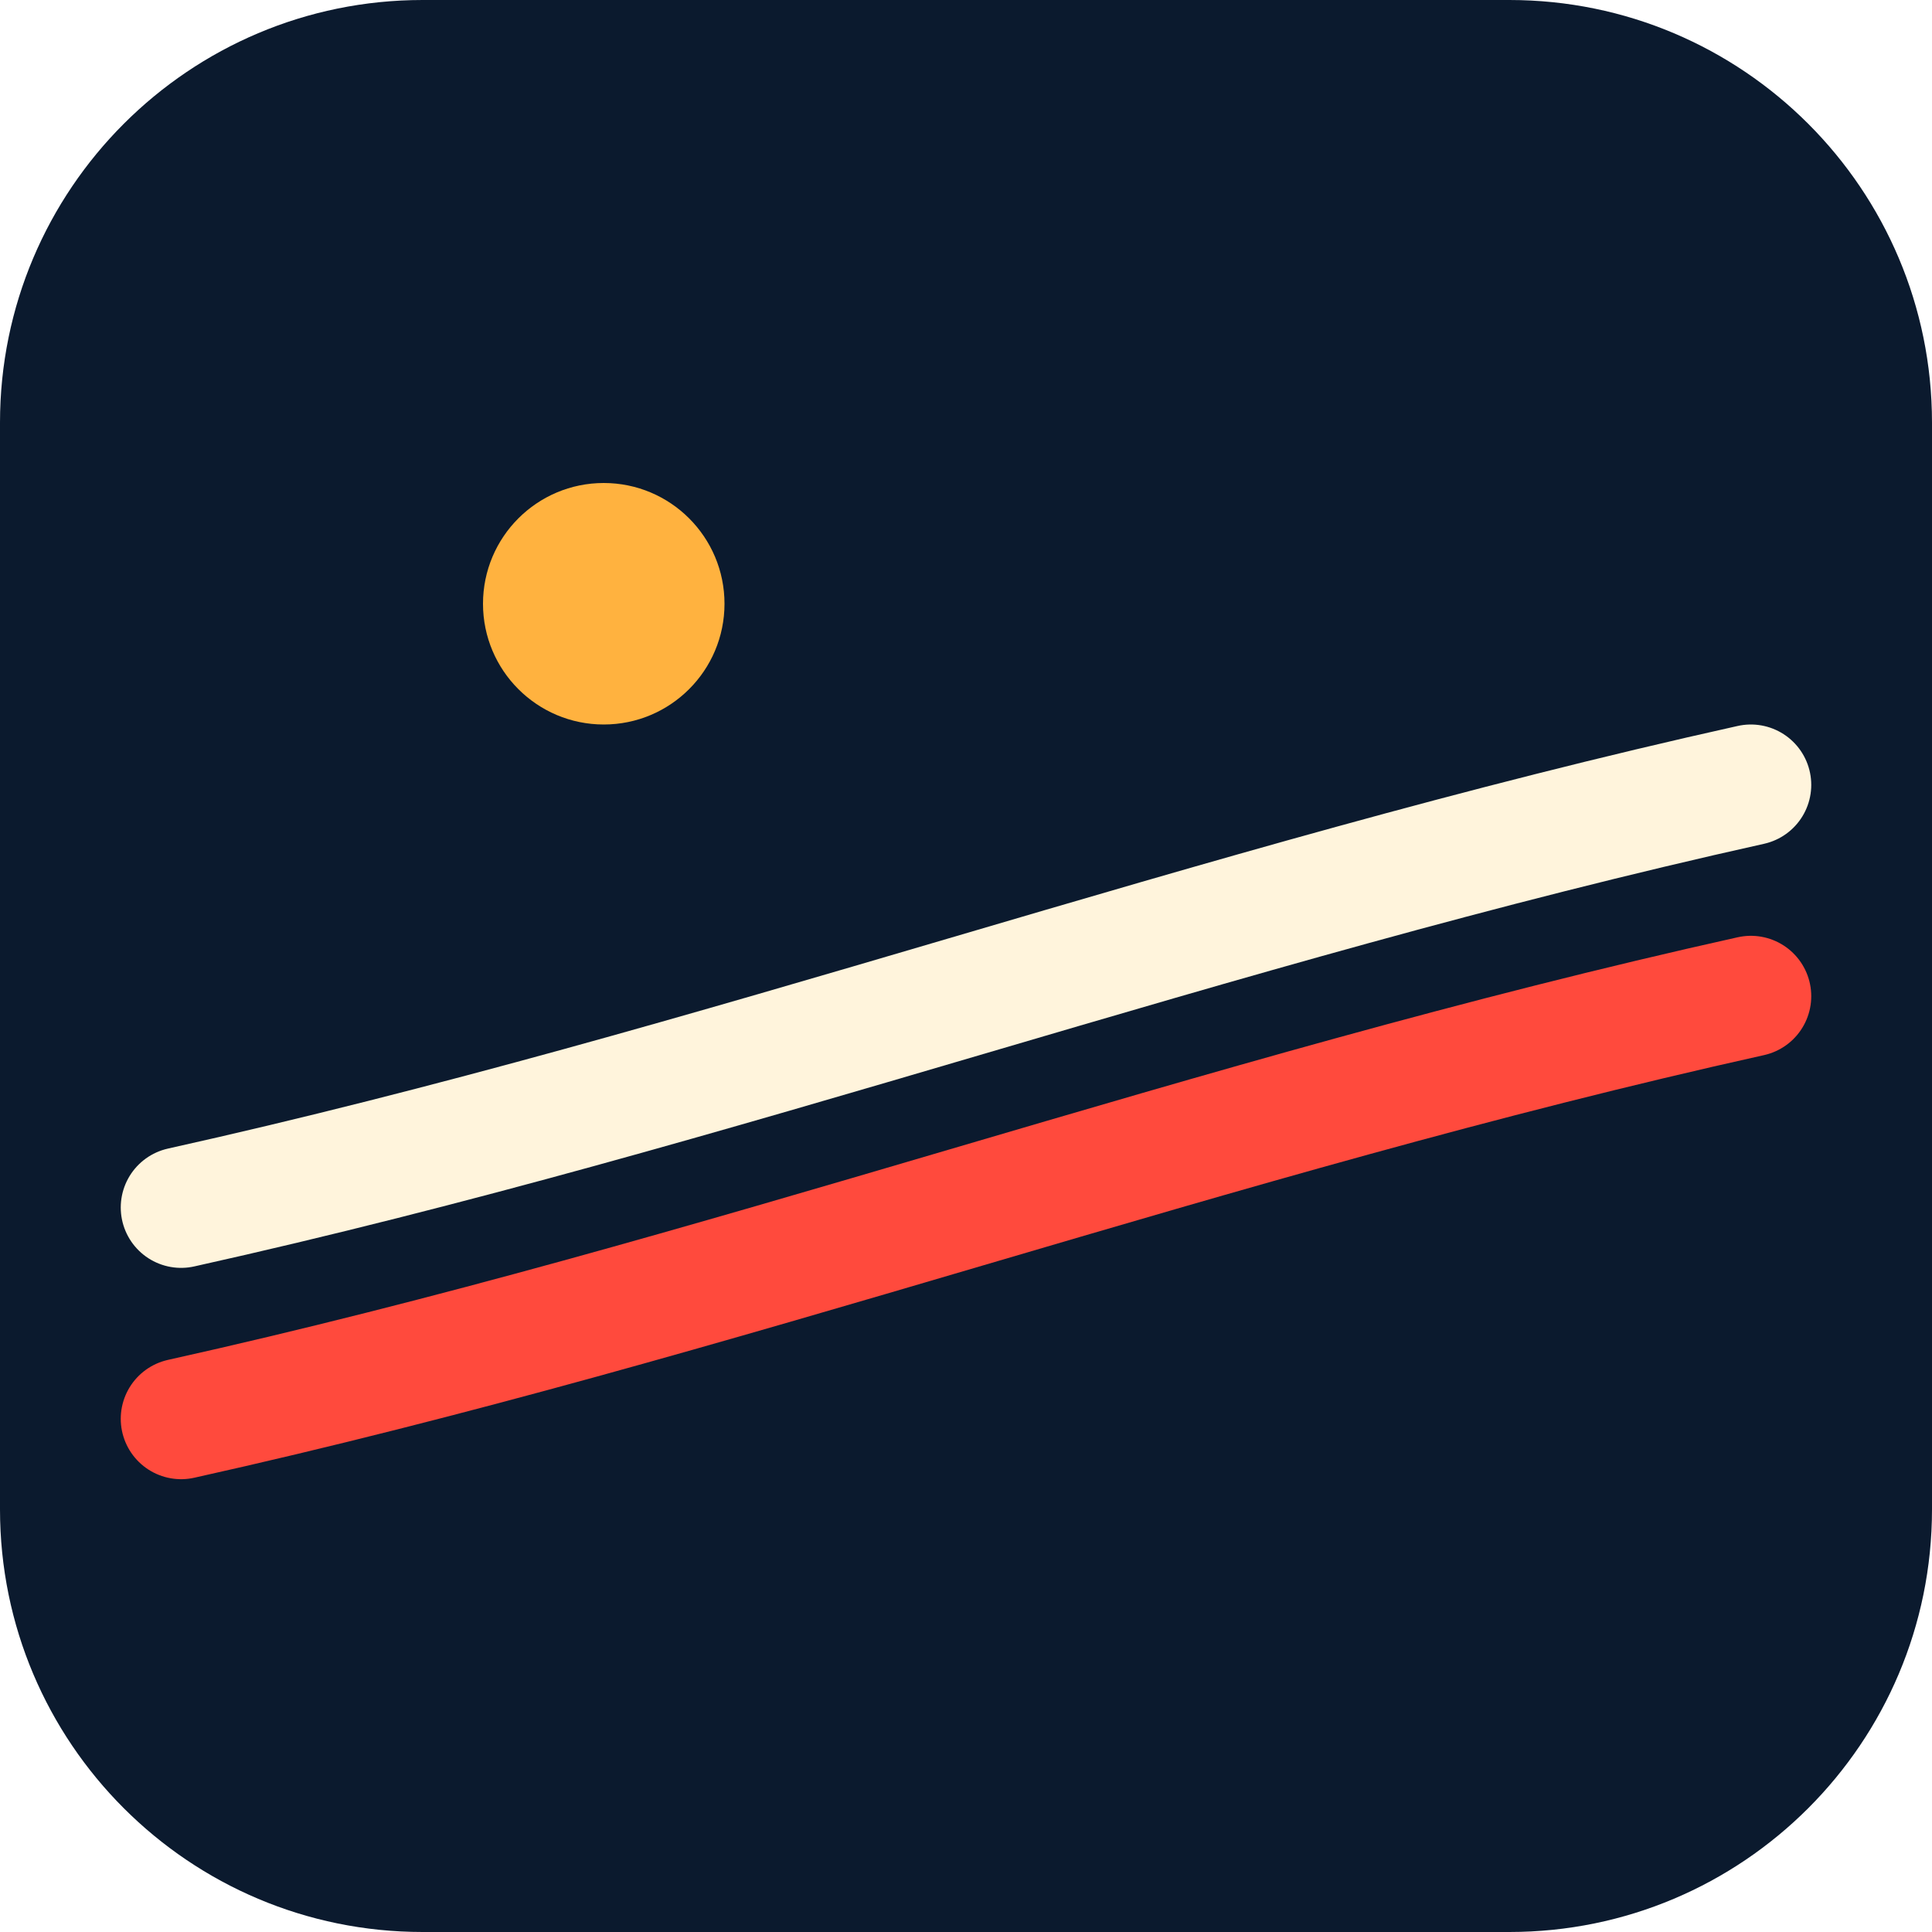
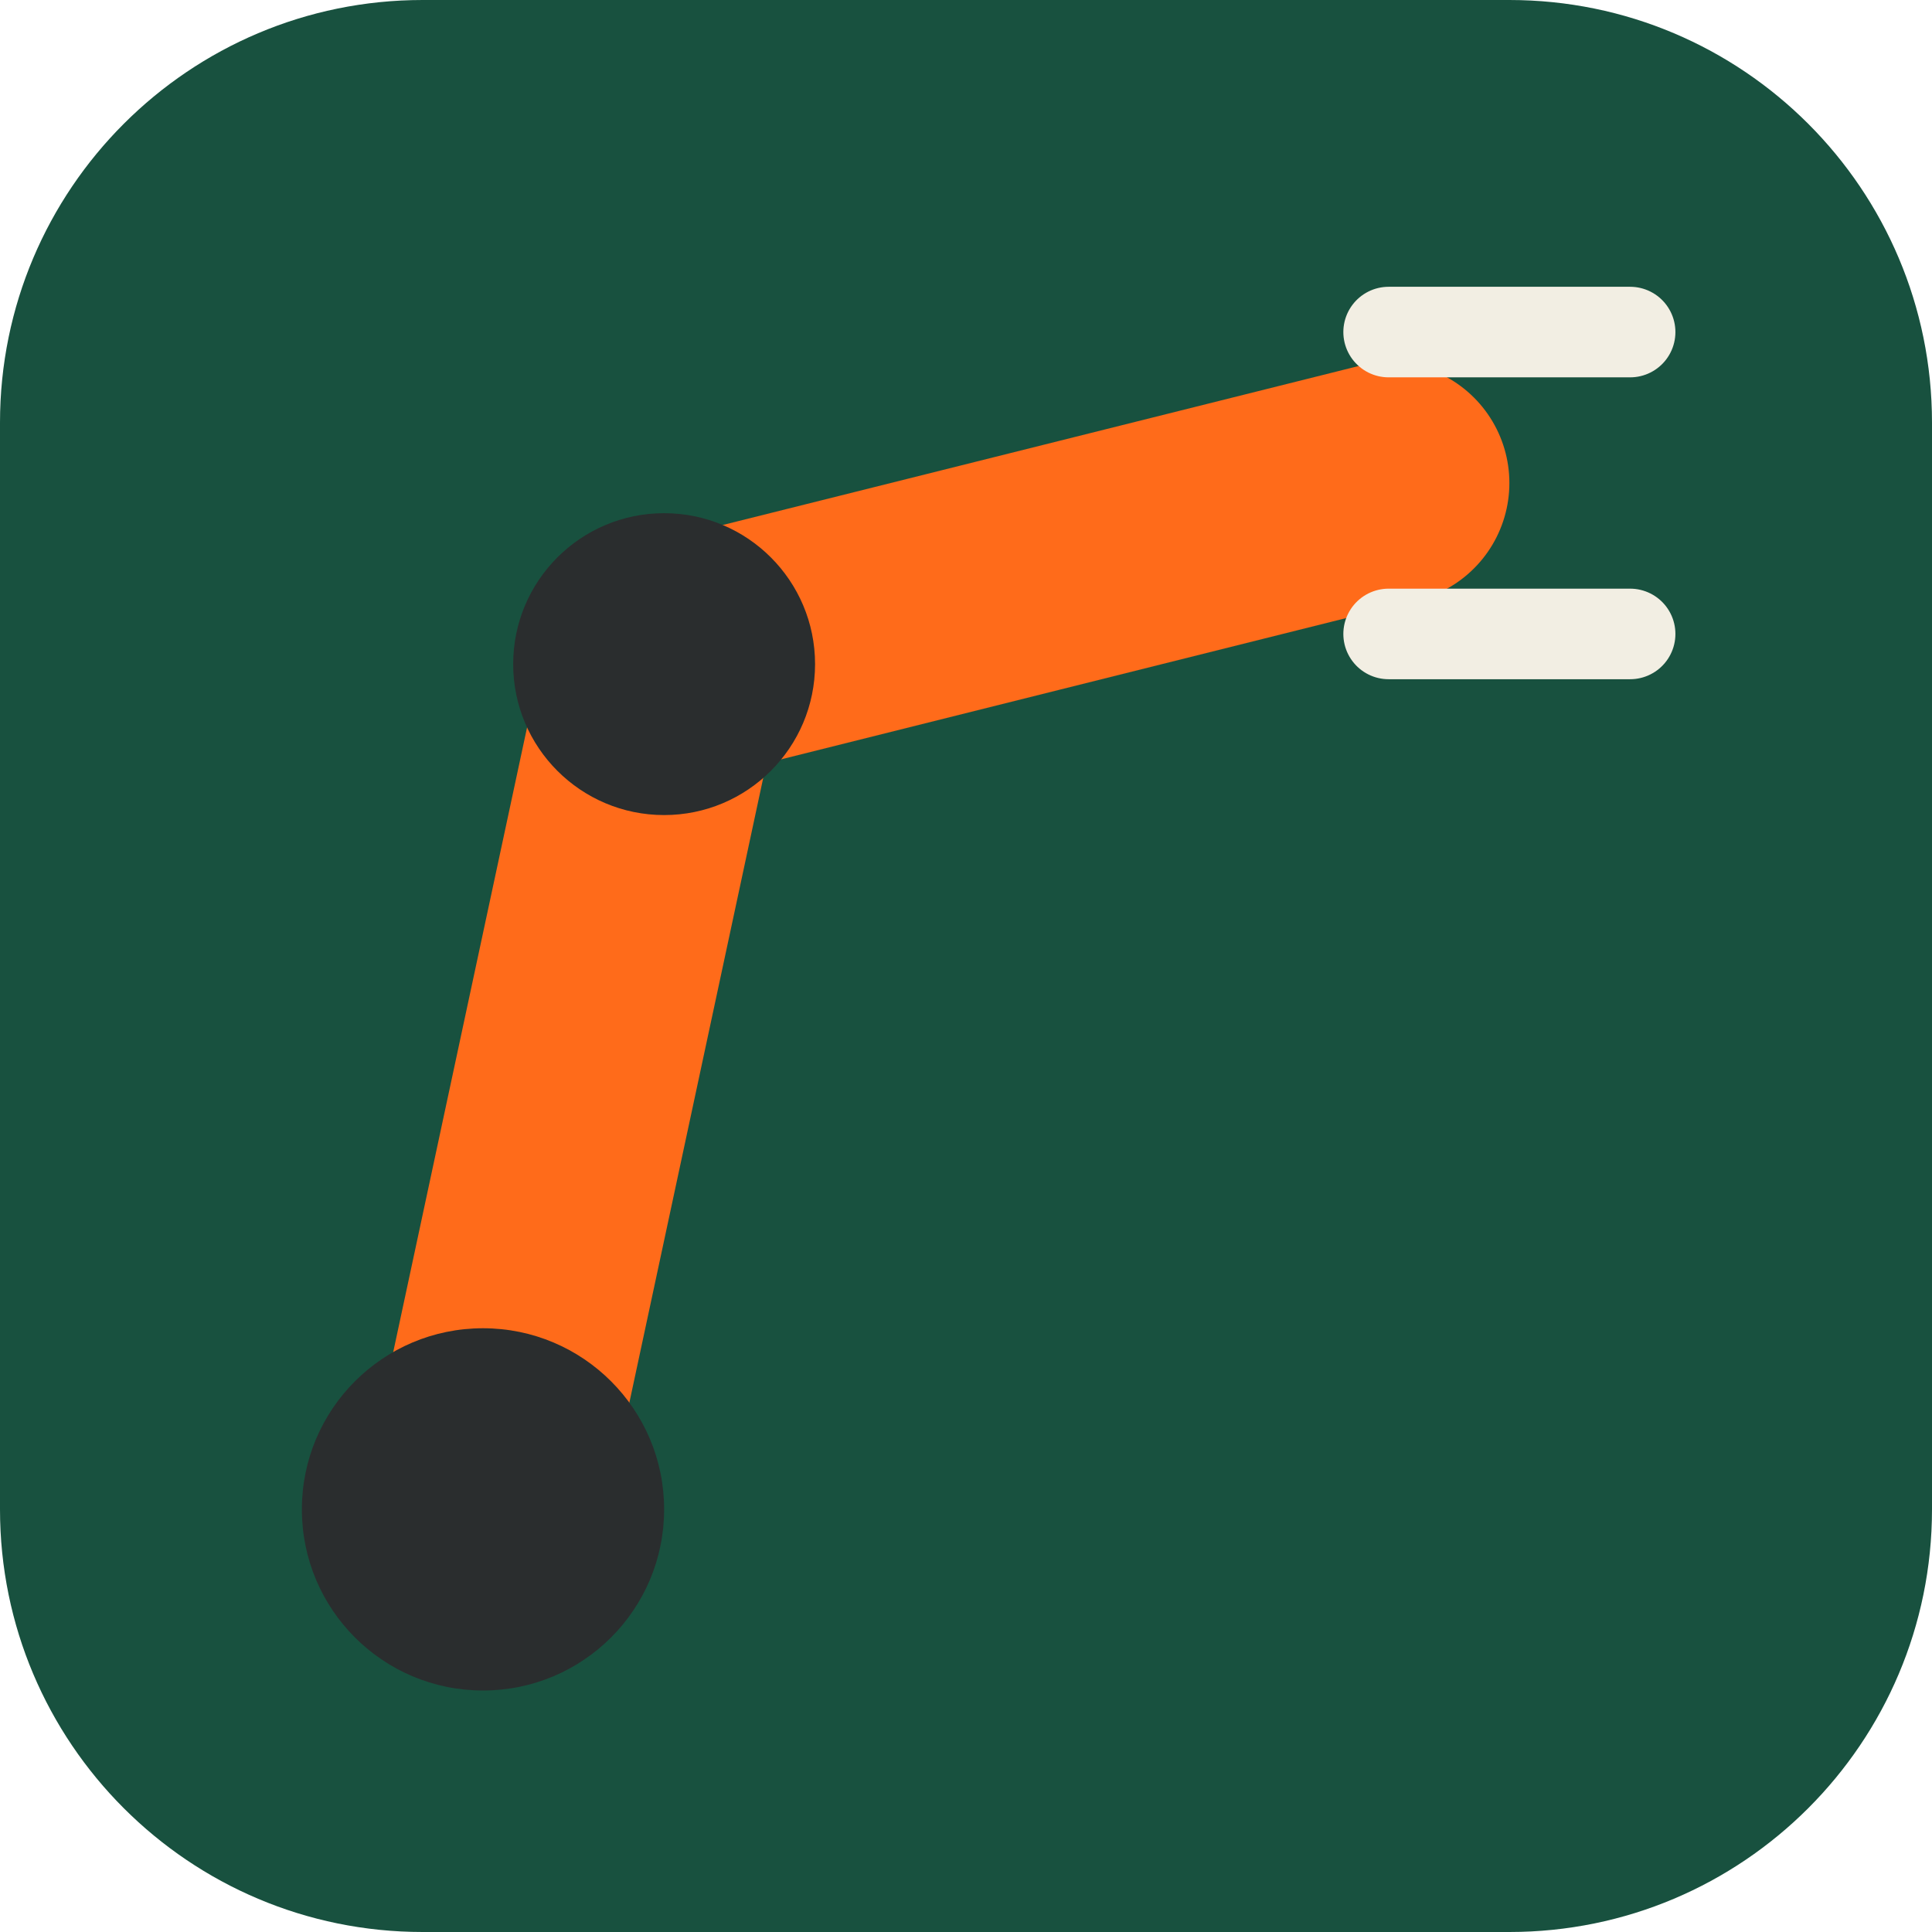
<svg xmlns="http://www.w3.org/2000/svg" viewBox="0 0 64 64">
-   <rect width="64" height="64" rx="14" fill="#0B1A2E" />
-   <path d="M6 40 C24 36 40 30 58 26" fill="none" stroke="#FFF4DC" stroke-width="4" stroke-linecap="round" />
-   <path d="M6 47 C24 43 40 37 58 33" fill="none" stroke="#FF4A3D" stroke-width="4" stroke-linecap="round" />
-   <circle cx="20" cy="20" r="4" fill="#FFB23F" />
+   <rect width="64" height="64" rx="14" fill="#18513F" />
+   <path d="M16 50 L22 22 L46 16" fill="none" stroke="#FF6B1A" stroke-width="8" stroke-linecap="round" stroke-linejoin="round" />
+   <circle cx="16" cy="50" r="6" fill="#2A2D2E" />
+   <circle cx="22" cy="22" r="5" fill="#2A2D2E" />
+   <path d="M46 11 h8 M46 21 h8" stroke="#F2EEE3" stroke-width="3" stroke-linecap="round" />
</svg>
